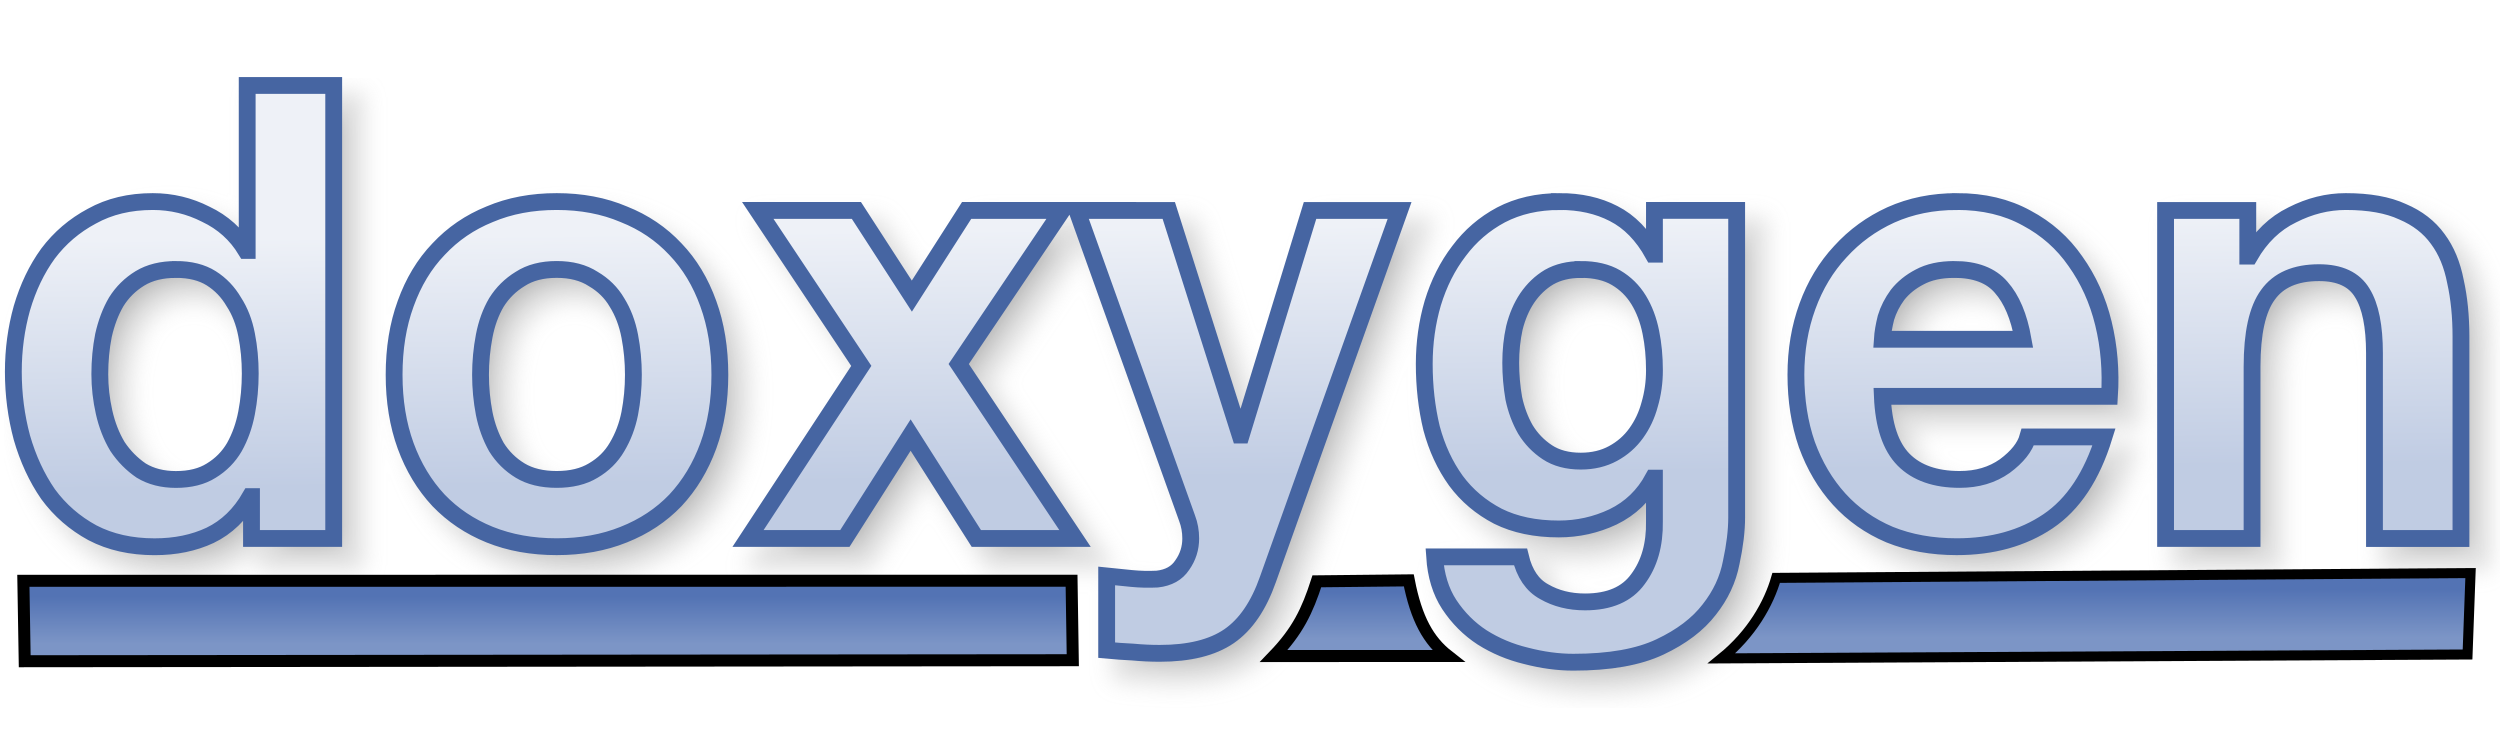
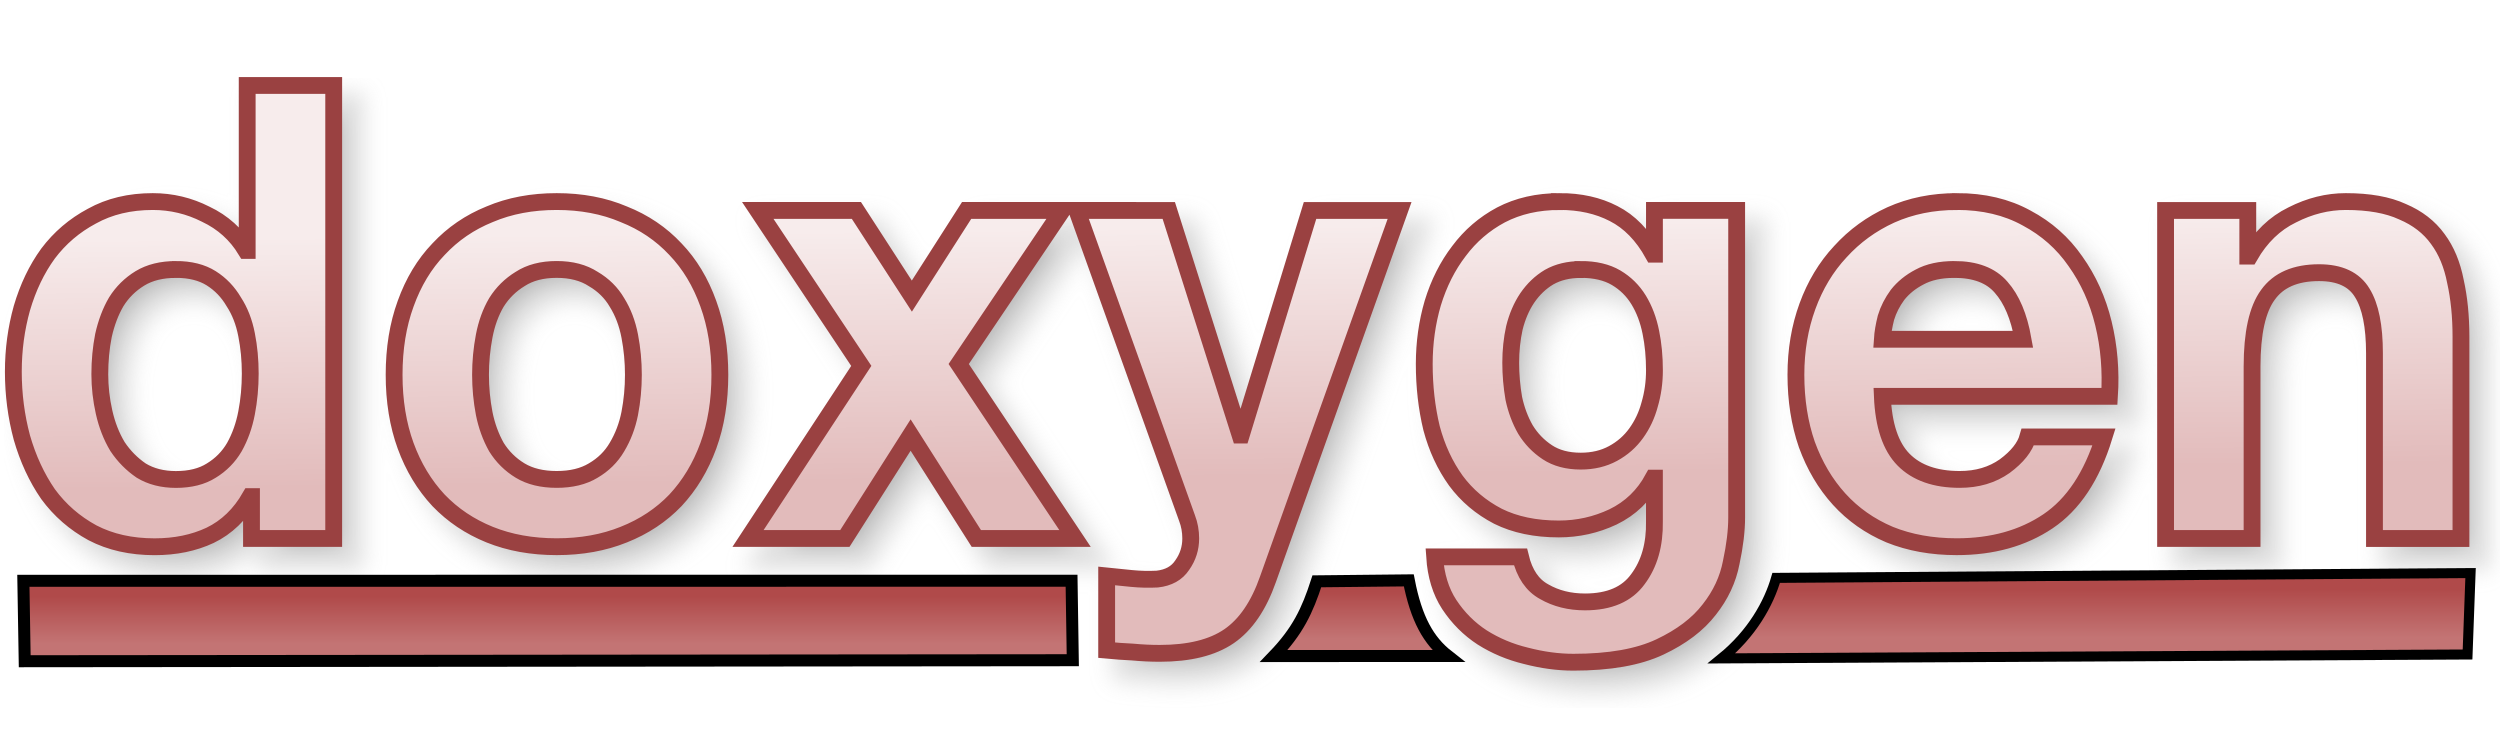
<svg xmlns="http://www.w3.org/2000/svg" xmlns:xlink="http://www.w3.org/1999/xlink" version="1.1" viewBox="0 0 104 31">
  <defs>
    <linearGradient id="a">
-       <stop stop-color="#5373B4" offset="0" />
-       <stop stop-color="#7C95C6" offset="1" />
+       <stop stop-color="#B04A4A" offset="0" />
+       <stop stop-color="#C37474" offset="1" />
    </linearGradient>
    <linearGradient id="d" x1="31.474" x2="31.474" y1="24.821" y2="26.773" gradientUnits="userSpaceOnUse" xlink:href="#a" />
    <linearGradient id="c" x1="31.474" x2="31.474" y1="24.821" y2="26.773" gradientTransform="matrix(.6816 0 0 1.0248 72.391 -.91809)" gradientUnits="userSpaceOnUse" xlink:href="#a" />
    <linearGradient id="b" x1="56.295" x2="56.295" y1="24.622" y2="26.574" gradientUnits="userSpaceOnUse" xlink:href="#a" />
    <linearGradient id="e" x1="49.067" x2="48.956" y1="19.719" y2="9.523" gradientTransform="matrix(.97968 0 0 1.0207 -.25579 -.25579)" gradientUnits="userSpaceOnUse">
-       <stop stop-color="#C0CCE3" offset="0" />
-       <stop stop-color="#EEF1F7" offset="1" />
+       <stop stop-color="#E2BBBB" offset="0" />
+       <stop stop-color="#F7ECEC" offset="1" />
    </linearGradient>
    <filter id="f" x="-.011" y="-.045" width="1.021" height="1.091" color-interpolation-filters="sRGB">
      <feGaussianBlur stdDeviation="0.453" />
    </filter>
  </defs>
  <g>
    <path transform="translate(-2.5759 -27.848)" d="m13.609 32.203v6.863h-0.051c-0.405-0.669-0.963-1.171-1.672-1.506-0.692-0.352-1.428-0.527-2.205-0.527-0.963 0-1.807 0.203-2.533 0.607-0.726 0.387-1.334 0.906-1.824 1.557-0.473 0.651-0.835 1.409-1.088 2.272-0.236 0.845-0.355 1.724-0.355 2.639 0 0.95 0.119 1.864 0.355 2.744 0.253 0.88 0.615 1.663 1.088 2.35 0.49 0.669 1.107 1.207 1.85 1.611 0.743 0.387 1.604 0.58 2.584 0.58 0.861 0 1.631-0.158 2.307-0.475 0.692-0.334 1.25-0.872 1.672-1.611h0.051v1.742h3.42v-18.846zm12.875 4.83c-1.03 0-1.96 0.175-2.787 0.527-0.828 0.334-1.536 0.82-2.127 1.453-0.591 0.616-1.048 1.372-1.369 2.269-0.321 0.88-0.48 1.866-0.48 2.957s0.16 2.075 0.48 2.955c0.321 0.88 0.778 1.636 1.369 2.269 0.591 0.616 1.299 1.091 2.127 1.426 0.828 0.334 1.757 0.502 2.787 0.502 1.03 0 1.96-0.168 2.787-0.502 0.844-0.334 1.561-0.81 2.152-1.426 0.591-0.633 1.048-1.39 1.369-2.269 0.321-0.88 0.48-1.864 0.48-2.955s-0.16-2.077-0.48-2.957c-0.321-0.897-0.778-1.654-1.369-2.269-0.591-0.633-1.308-1.119-2.152-1.453-0.828-0.352-1.757-0.527-2.787-0.527zm41.715 0c-0.912 0-1.722 0.185-2.432 0.555-0.692 0.37-1.275 0.87-1.748 1.504-0.473 0.616-0.837 1.337-1.09 2.164-0.236 0.809-0.354 1.655-0.354 2.535 0 0.933 0.1 1.821 0.303 2.666 0.22 0.827 0.558 1.556 1.014 2.189 0.456 0.616 1.039 1.109 1.748 1.478 0.709 0.352 1.554 0.529 2.533 0.529 0.794 0 1.545-0.168 2.254-0.502 0.726-0.352 1.283-0.89 1.672-1.611h0.051v1.795c0.017 0.968-0.211 1.769-0.684 2.402-0.456 0.633-1.19 0.951-2.203 0.951-0.642 0-1.208-0.142-1.697-0.424-0.49-0.264-0.819-0.747-0.988-1.451h-3.572c0.051 0.774 0.253 1.435 0.607 1.98 0.372 0.563 0.829 1.019 1.369 1.371 0.557 0.352 1.166 0.607 1.824 0.766 0.676 0.176 1.333 0.266 1.975 0.266 1.503 0 2.703-0.212 3.598-0.635 0.895-0.422 1.58-0.941 2.053-1.557 0.473-0.598 0.777-1.249 0.912-1.953 0.152-0.704 0.227-1.329 0.227-1.875v-12.775h-3.42v1.822h-0.051c-0.439-0.792-0.988-1.355-1.647-1.69-0.642-0.334-1.393-0.502-2.254-0.502zm16.523 0c-0.996 0-1.909 0.185-2.736 0.555-0.811 0.37-1.512 0.88-2.103 1.531-0.591 0.633-1.046 1.39-1.367 2.269s-0.48 1.831-0.48 2.852c0 1.056 0.151 2.022 0.455 2.902 0.321 0.88 0.768 1.636 1.342 2.269 0.574 0.633 1.276 1.127 2.103 1.478 0.828 0.334 1.757 0.502 2.787 0.502 1.486 0 2.752-0.353 3.799-1.057 1.047-0.704 1.825-1.873 2.332-3.51h-3.168c-0.118 0.422-0.439 0.828-0.963 1.215-0.524 0.37-1.147 0.553-1.873 0.553-1.013 0-1.792-0.273-2.332-0.818-0.54-0.545-0.836-1.425-0.887-2.639h9.449c0.068-1.056-0.016-2.067-0.252-3.035-0.236-0.968-0.626-1.829-1.166-2.586-0.524-0.757-1.2-1.355-2.027-1.795-0.828-0.458-1.797-0.688-2.912-0.688zm16.189 0c-0.76 0-1.502 0.185-2.228 0.555-0.726 0.352-1.317 0.923-1.773 1.715h-0.076v-1.9h-3.42v13.646h3.598v-7.152c0-1.39 0.219-2.384 0.658-2.982 0.439-0.616 1.149-0.924 2.129-0.924 0.861 0 1.461 0.281 1.799 0.844 0.338 0.545 0.506 1.382 0.506 2.508v7.707h3.598v-8.393c0-0.845-0.076-1.611-0.229-2.297-0.135-0.704-0.38-1.292-0.734-1.768-0.355-0.493-0.844-0.873-1.469-1.137-0.608-0.282-1.395-0.422-2.357-0.422zm-66.063 0.369 4.307 6.467-4.713 7.18h4.029l2.736-4.303 2.734 4.303h4.106l-4.84-7.258 4.307-6.389h-3.977l-2.279 3.564-2.307-3.564zm13.275 0 4.584 12.803c0.101 0.264 0.152 0.545 0.152 0.844 0 0.405-0.117 0.775-0.354 1.109-0.22 0.334-0.566 0.527-1.039 0.58-0.355 0.018-0.71 0.01-1.065-0.025-0.355-0.035-0.701-0.07-1.039-0.105v3.088c0.372 0.035 0.735 0.061 1.09 0.078 0.372 0.035 0.744 0.053 1.115 0.053 1.233 0 2.194-0.238 2.887-0.713 0.692-0.475 1.233-1.266 1.621-2.375l5.473-15.336h-3.725l-2.861 9.344h-0.051l-2.965-9.344zm-37.48 2.455c0.591 0 1.082 0.123 1.471 0.369 0.388 0.246 0.699 0.572 0.936 0.977 0.253 0.387 0.432 0.845 0.533 1.373 0.101 0.51 0.152 1.048 0.152 1.611 0 0.563-0.051 1.107-0.152 1.635-0.101 0.528-0.271 1.004-0.508 1.426-0.236 0.405-0.556 0.73-0.961 0.977-0.388 0.246-0.88 0.369-1.471 0.369-0.557 0-1.038-0.123-1.443-0.369-0.388-0.264-0.718-0.597-0.988-1.002-0.253-0.422-0.438-0.898-0.557-1.426s-0.178-1.056-0.178-1.584c-1e-7 -0.563 0.051-1.099 0.152-1.609 0.118-0.528 0.295-0.996 0.531-1.4 0.253-0.405 0.583-0.73 0.988-0.977 0.405-0.246 0.903-0.369 1.494-0.369zm15.84 0c0.608 0 1.114 0.133 1.52 0.396 0.422 0.246 0.752 0.572 0.988 0.977 0.253 0.405 0.43 0.871 0.531 1.398 0.101 0.528 0.152 1.066 0.152 1.611 0 0.545-0.051 1.081-0.152 1.609-0.101 0.51-0.278 0.976-0.531 1.398-0.236 0.405-0.566 0.73-0.988 0.977-0.405 0.246-0.912 0.369-1.52 0.369-0.608 0-1.114-0.123-1.52-0.369s-0.735-0.572-0.988-0.977c-0.236-0.422-0.406-0.888-0.508-1.398-0.101-0.528-0.152-1.064-0.152-1.609 0-0.545 0.051-1.083 0.152-1.611 0.101-0.528 0.271-0.994 0.508-1.398 0.253-0.405 0.583-0.73 0.988-0.977 0.405-0.264 0.912-0.396 1.52-0.396zm42.602 0c0.591 0 1.08 0.115 1.469 0.344 0.388 0.229 0.701 0.537 0.938 0.924 0.236 0.387 0.406 0.835 0.508 1.346 0.101 0.493 0.15 1.021 0.15 1.584 0 0.493-0.066 0.968-0.201 1.426-0.118 0.44-0.305 0.836-0.559 1.188-0.253 0.352-0.574 0.633-0.963 0.844-0.388 0.211-0.835 0.318-1.342 0.318-0.557 0-1.021-0.125-1.393-0.371-0.372-0.246-0.676-0.562-0.912-0.949-0.22-0.387-0.381-0.818-0.482-1.293-0.084-0.493-0.127-0.986-0.127-1.478 0-0.51 0.051-0.994 0.152-1.451 0.118-0.475 0.297-0.89 0.533-1.242 0.253-0.37 0.557-0.66 0.912-0.871 0.372-0.211 0.81-0.316 1.316-0.316zm15.535 0c0.878 0 1.529 0.248 1.951 0.74 0.439 0.493 0.743 1.214 0.912 2.164h-5.854c0.017-0.264 0.068-0.564 0.152-0.898 0.101-0.334 0.263-0.65 0.482-0.949 0.236-0.299 0.541-0.547 0.912-0.74 0.388-0.211 0.869-0.316 1.443-0.316z" filter="url(#f)" opacity=".3" stroke="#969696" xlink:href="#path141" />
    <path d="m0.972 24.161 43.605-0.002 0.051 3.306-43.6 0.042z" fill="url(#d)" stroke="#000" stroke-width=".5" />
-     <path d="m10.283 3.555v6.863h-0.051c-0.405-0.669-0.963-1.171-1.672-1.506-0.692-0.352-1.428-0.527-2.205-0.527-0.963 0-1.807 0.203-2.533 0.607-0.726 0.387-1.334 0.906-1.824 1.557-0.473 0.651-0.835 1.409-1.088 2.272-0.236 0.845-0.355 1.724-0.355 2.639 0 0.95 0.119 1.864 0.355 2.744 0.253 0.88 0.615 1.663 1.088 2.35 0.49 0.669 1.107 1.207 1.85 1.611 0.743 0.387 1.604 0.58 2.584 0.58 0.861 0 1.631-0.158 2.307-0.475 0.692-0.334 1.25-0.872 1.672-1.611h0.051v1.742h3.42v-18.846zm12.875 4.83c-1.03 0-1.96 0.175-2.787 0.527-0.828 0.334-1.536 0.82-2.127 1.453-0.591 0.616-1.048 1.372-1.369 2.269-0.321 0.88-0.48 1.866-0.48 2.957s0.16 2.075 0.48 2.955c0.321 0.88 0.778 1.636 1.369 2.269 0.591 0.616 1.299 1.091 2.127 1.426 0.828 0.334 1.757 0.502 2.787 0.502 1.03 0 1.96-0.168 2.787-0.502 0.844-0.334 1.561-0.81 2.152-1.426 0.591-0.633 1.048-1.39 1.369-2.269 0.321-0.88 0.48-1.864 0.48-2.955s-0.16-2.077-0.48-2.957c-0.321-0.897-0.778-1.654-1.369-2.269-0.591-0.633-1.308-1.119-2.152-1.453-0.828-0.352-1.757-0.527-2.787-0.527zm41.715 0c-0.912 0-1.722 0.185-2.432 0.555-0.692 0.37-1.275 0.87-1.748 1.504-0.473 0.616-0.837 1.337-1.09 2.164-0.236 0.809-0.354 1.655-0.354 2.535 0 0.933 0.1 1.821 0.303 2.666 0.22 0.827 0.558 1.556 1.014 2.189 0.456 0.616 1.039 1.109 1.748 1.478 0.709 0.352 1.554 0.529 2.533 0.529 0.794 0 1.545-0.168 2.254-0.502 0.726-0.352 1.283-0.89 1.672-1.611h0.051v1.795c0.017 0.968-0.211 1.769-0.684 2.402-0.456 0.633-1.19 0.951-2.203 0.951-0.642 0-1.208-0.142-1.697-0.424-0.49-0.264-0.819-0.747-0.988-1.451h-3.572c0.051 0.774 0.253 1.435 0.607 1.98 0.372 0.563 0.829 1.019 1.369 1.371 0.557 0.352 1.166 0.607 1.824 0.766 0.676 0.176 1.333 0.266 1.975 0.266 1.503 0 2.703-0.212 3.598-0.635 0.895-0.422 1.58-0.941 2.053-1.557 0.473-0.598 0.777-1.249 0.912-1.953 0.152-0.704 0.227-1.329 0.227-1.875v-12.775h-3.42v1.822h-0.051c-0.439-0.792-0.988-1.355-1.647-1.69-0.642-0.334-1.393-0.502-2.254-0.502zm16.523 0c-0.996 0-1.909 0.185-2.736 0.555-0.811 0.37-1.512 0.88-2.103 1.531-0.591 0.633-1.046 1.39-1.367 2.269s-0.48 1.831-0.48 2.852c0 1.056 0.151 2.022 0.455 2.902 0.321 0.88 0.768 1.636 1.342 2.269 0.574 0.633 1.276 1.127 2.103 1.478 0.828 0.334 1.757 0.502 2.787 0.502 1.486 0 2.752-0.353 3.799-1.057 1.047-0.704 1.825-1.873 2.332-3.51h-3.168c-0.118 0.422-0.439 0.828-0.963 1.215-0.524 0.37-1.147 0.553-1.873 0.553-1.013 0-1.792-0.273-2.332-0.818-0.54-0.545-0.836-1.425-0.887-2.639h9.449c0.068-1.056-0.016-2.067-0.252-3.035-0.236-0.968-0.626-1.829-1.166-2.586-0.524-0.757-1.2-1.355-2.027-1.795-0.828-0.458-1.797-0.688-2.912-0.688zm16.189 0c-0.76 0-1.502 0.185-2.228 0.555-0.726 0.352-1.317 0.923-1.773 1.715h-0.076v-1.9h-3.42v13.646h3.598v-7.152c0-1.39 0.219-2.384 0.658-2.982 0.439-0.616 1.149-0.924 2.129-0.924 0.861 0 1.461 0.281 1.799 0.844 0.338 0.545 0.506 1.382 0.506 2.508v7.707h3.598v-8.393c0-0.845-0.076-1.611-0.229-2.297-0.135-0.704-0.38-1.292-0.734-1.768-0.355-0.493-0.844-0.873-1.469-1.137-0.608-0.282-1.395-0.422-2.357-0.422zm-66.062 0.369 4.307 6.467-4.713 7.18h4.029l2.736-4.303 2.734 4.303h4.106l-4.84-7.258 4.307-6.389h-3.977l-2.279 3.564-2.307-3.564zm13.275 0 4.584 12.803c0.101 0.264 0.152 0.545 0.152 0.844 0 0.405-0.117 0.775-0.354 1.109-0.22 0.334-0.566 0.527-1.039 0.58-0.355 0.018-0.71 0.01-1.065-0.025-0.355-0.035-0.701-0.07-1.039-0.105v3.088c0.372 0.035 0.735 0.061 1.09 0.078 0.372 0.035 0.744 0.053 1.115 0.053 1.233 0 2.194-0.238 2.887-0.713 0.692-0.475 1.233-1.266 1.621-2.375l5.473-15.336h-3.725l-2.861 9.344h-0.051l-2.965-9.344zm-37.48 2.455c0.591 0 1.082 0.123 1.471 0.369s0.699 0.572 0.936 0.977c0.253 0.387 0.432 0.845 0.533 1.373 0.101 0.51 0.152 1.048 0.152 1.611 0 0.563-0.051 1.107-0.152 1.635-0.101 0.528-0.271 1.004-0.508 1.426-0.236 0.405-0.556 0.73-0.961 0.977-0.388 0.246-0.88 0.369-1.471 0.369-0.557 0-1.038-0.123-1.443-0.369-0.388-0.264-0.718-0.597-0.988-1.002-0.253-0.422-0.438-0.898-0.557-1.426s-0.178-1.056-0.178-1.584c-1e-7 -0.563 0.051-1.099 0.152-1.609 0.118-0.528 0.295-0.996 0.531-1.4 0.253-0.405 0.583-0.73 0.988-0.977 0.405-0.246 0.903-0.369 1.494-0.369zm15.84 0c0.608 0 1.114 0.133 1.52 0.396 0.422 0.246 0.752 0.572 0.988 0.977 0.253 0.405 0.43 0.871 0.531 1.398 0.101 0.528 0.152 1.066 0.152 1.611 0 0.545-0.051 1.081-0.152 1.609-0.101 0.51-0.278 0.976-0.531 1.398-0.236 0.405-0.566 0.73-0.988 0.977-0.405 0.246-0.912 0.369-1.52 0.369-0.608 0-1.114-0.123-1.52-0.369s-0.735-0.572-0.988-0.977c-0.236-0.422-0.406-0.888-0.508-1.398-0.101-0.528-0.152-1.064-0.152-1.609 0-0.545 0.051-1.083 0.152-1.611 0.101-0.528 0.271-0.994 0.508-1.398 0.253-0.405 0.583-0.73 0.988-0.977 0.405-0.264 0.912-0.396 1.52-0.396zm42.602 0c0.591 0 1.08 0.115 1.469 0.344 0.388 0.229 0.701 0.537 0.938 0.924 0.236 0.387 0.406 0.835 0.508 1.346 0.101 0.493 0.15 1.021 0.15 1.584 0 0.493-0.066 0.968-0.201 1.426-0.118 0.44-0.305 0.836-0.559 1.188-0.253 0.352-0.574 0.633-0.963 0.844-0.388 0.211-0.835 0.318-1.342 0.318-0.557 0-1.021-0.125-1.393-0.371-0.372-0.246-0.676-0.562-0.912-0.949-0.22-0.387-0.381-0.818-0.482-1.293-0.084-0.493-0.127-0.986-0.127-1.478 0-0.51 0.051-0.994 0.152-1.451 0.118-0.475 0.297-0.89 0.533-1.242 0.253-0.37 0.557-0.66 0.912-0.871 0.372-0.211 0.81-0.316 1.316-0.316zm15.535 0c0.878 0 1.529 0.248 1.951 0.74 0.439 0.493 0.743 1.214 0.912 2.164h-5.854c0.017-0.264 0.068-0.564 0.152-0.898 0.101-0.334 0.263-0.65 0.482-0.949 0.236-0.299 0.541-0.547 0.912-0.74 0.388-0.211 0.869-0.316 1.443-0.316z" fill="url(#e)" stroke="#4665A2" stroke-width=".7" />
+     <path d="m10.283 3.555v6.863h-0.051c-0.405-0.669-0.963-1.171-1.672-1.506-0.692-0.352-1.428-0.527-2.205-0.527-0.963 0-1.807 0.203-2.533 0.607-0.726 0.387-1.334 0.906-1.824 1.557-0.473 0.651-0.835 1.409-1.088 2.272-0.236 0.845-0.355 1.724-0.355 2.639 0 0.95 0.119 1.864 0.355 2.744 0.253 0.88 0.615 1.663 1.088 2.35 0.49 0.669 1.107 1.207 1.85 1.611 0.743 0.387 1.604 0.58 2.584 0.58 0.861 0 1.631-0.158 2.307-0.475 0.692-0.334 1.25-0.872 1.672-1.611h0.051v1.742h3.42v-18.846zm12.875 4.83c-1.03 0-1.96 0.175-2.787 0.527-0.828 0.334-1.536 0.82-2.127 1.453-0.591 0.616-1.048 1.372-1.369 2.269-0.321 0.88-0.48 1.866-0.48 2.957s0.16 2.075 0.48 2.955c0.321 0.88 0.778 1.636 1.369 2.269 0.591 0.616 1.299 1.091 2.127 1.426 0.828 0.334 1.757 0.502 2.787 0.502 1.03 0 1.96-0.168 2.787-0.502 0.844-0.334 1.561-0.81 2.152-1.426 0.591-0.633 1.048-1.39 1.369-2.269 0.321-0.88 0.48-1.864 0.48-2.955s-0.16-2.077-0.48-2.957c-0.321-0.897-0.778-1.654-1.369-2.269-0.591-0.633-1.308-1.119-2.152-1.453-0.828-0.352-1.757-0.527-2.787-0.527zm41.715 0c-0.912 0-1.722 0.185-2.432 0.555-0.692 0.37-1.275 0.87-1.748 1.504-0.473 0.616-0.837 1.337-1.09 2.164-0.236 0.809-0.354 1.655-0.354 2.535 0 0.933 0.1 1.821 0.303 2.666 0.22 0.827 0.558 1.556 1.014 2.189 0.456 0.616 1.039 1.109 1.748 1.478 0.709 0.352 1.554 0.529 2.533 0.529 0.794 0 1.545-0.168 2.254-0.502 0.726-0.352 1.283-0.89 1.672-1.611h0.051v1.795c0.017 0.968-0.211 1.769-0.684 2.402-0.456 0.633-1.19 0.951-2.203 0.951-0.642 0-1.208-0.142-1.697-0.424-0.49-0.264-0.819-0.747-0.988-1.451h-3.572c0.051 0.774 0.253 1.435 0.607 1.98 0.372 0.563 0.829 1.019 1.369 1.371 0.557 0.352 1.166 0.607 1.824 0.766 0.676 0.176 1.333 0.266 1.975 0.266 1.503 0 2.703-0.212 3.598-0.635 0.895-0.422 1.58-0.941 2.053-1.557 0.473-0.598 0.777-1.249 0.912-1.953 0.152-0.704 0.227-1.329 0.227-1.875v-12.775h-3.42v1.822h-0.051c-0.439-0.792-0.988-1.355-1.647-1.69-0.642-0.334-1.393-0.502-2.254-0.502zm16.523 0c-0.996 0-1.909 0.185-2.736 0.555-0.811 0.37-1.512 0.88-2.103 1.531-0.591 0.633-1.046 1.39-1.367 2.269s-0.48 1.831-0.48 2.852c0 1.056 0.151 2.022 0.455 2.902 0.321 0.88 0.768 1.636 1.342 2.269 0.574 0.633 1.276 1.127 2.103 1.478 0.828 0.334 1.757 0.502 2.787 0.502 1.486 0 2.752-0.353 3.799-1.057 1.047-0.704 1.825-1.873 2.332-3.51h-3.168c-0.118 0.422-0.439 0.828-0.963 1.215-0.524 0.37-1.147 0.553-1.873 0.553-1.013 0-1.792-0.273-2.332-0.818-0.54-0.545-0.836-1.425-0.887-2.639h9.449c0.068-1.056-0.016-2.067-0.252-3.035-0.236-0.968-0.626-1.829-1.166-2.586-0.524-0.757-1.2-1.355-2.027-1.795-0.828-0.458-1.797-0.688-2.912-0.688zm16.189 0c-0.76 0-1.502 0.185-2.228 0.555-0.726 0.352-1.317 0.923-1.773 1.715h-0.076v-1.9h-3.42v13.646h3.598v-7.152c0-1.39 0.219-2.384 0.658-2.982 0.439-0.616 1.149-0.924 2.129-0.924 0.861 0 1.461 0.281 1.799 0.844 0.338 0.545 0.506 1.382 0.506 2.508v7.707h3.598v-8.393c0-0.845-0.076-1.611-0.229-2.297-0.135-0.704-0.38-1.292-0.734-1.768-0.355-0.493-0.844-0.873-1.469-1.137-0.608-0.282-1.395-0.422-2.357-0.422zm-66.062 0.369 4.307 6.467-4.713 7.18h4.029l2.736-4.303 2.734 4.303h4.106l-4.84-7.258 4.307-6.389h-3.977l-2.279 3.564-2.307-3.564zm13.275 0 4.584 12.803c0.101 0.264 0.152 0.545 0.152 0.844 0 0.405-0.117 0.775-0.354 1.109-0.22 0.334-0.566 0.527-1.039 0.58-0.355 0.018-0.71 0.01-1.065-0.025-0.355-0.035-0.701-0.07-1.039-0.105v3.088c0.372 0.035 0.735 0.061 1.09 0.078 0.372 0.035 0.744 0.053 1.115 0.053 1.233 0 2.194-0.238 2.887-0.713 0.692-0.475 1.233-1.266 1.621-2.375l5.473-15.336h-3.725l-2.861 9.344h-0.051l-2.965-9.344zm-37.48 2.455c0.591 0 1.082 0.123 1.471 0.369s0.699 0.572 0.936 0.977c0.253 0.387 0.432 0.845 0.533 1.373 0.101 0.51 0.152 1.048 0.152 1.611 0 0.563-0.051 1.107-0.152 1.635-0.101 0.528-0.271 1.004-0.508 1.426-0.236 0.405-0.556 0.73-0.961 0.977-0.388 0.246-0.88 0.369-1.471 0.369-0.557 0-1.038-0.123-1.443-0.369-0.388-0.264-0.718-0.597-0.988-1.002-0.253-0.422-0.438-0.898-0.557-1.426s-0.178-1.056-0.178-1.584c-1e-7 -0.563 0.051-1.099 0.152-1.609 0.118-0.528 0.295-0.996 0.531-1.4 0.253-0.405 0.583-0.73 0.988-0.977 0.405-0.246 0.903-0.369 1.494-0.369zm15.84 0c0.608 0 1.114 0.133 1.52 0.396 0.422 0.246 0.752 0.572 0.988 0.977 0.253 0.405 0.43 0.871 0.531 1.398 0.101 0.528 0.152 1.066 0.152 1.611 0 0.545-0.051 1.081-0.152 1.609-0.101 0.51-0.278 0.976-0.531 1.398-0.236 0.405-0.566 0.73-0.988 0.977-0.405 0.246-0.912 0.369-1.52 0.369-0.608 0-1.114-0.123-1.52-0.369s-0.735-0.572-0.988-0.977c-0.236-0.422-0.406-0.888-0.508-1.398-0.101-0.528-0.152-1.064-0.152-1.609 0-0.545 0.051-1.083 0.152-1.611 0.101-0.528 0.271-0.994 0.508-1.398 0.253-0.405 0.583-0.73 0.988-0.977 0.405-0.264 0.912-0.396 1.52-0.396zm42.602 0c0.591 0 1.08 0.115 1.469 0.344 0.388 0.229 0.701 0.537 0.938 0.924 0.236 0.387 0.406 0.835 0.508 1.346 0.101 0.493 0.15 1.021 0.15 1.584 0 0.493-0.066 0.968-0.201 1.426-0.118 0.44-0.305 0.836-0.559 1.188-0.253 0.352-0.574 0.633-0.963 0.844-0.388 0.211-0.835 0.318-1.342 0.318-0.557 0-1.021-0.125-1.393-0.371-0.372-0.246-0.676-0.562-0.912-0.949-0.22-0.387-0.381-0.818-0.482-1.293-0.084-0.493-0.127-0.986-0.127-1.478 0-0.51 0.051-0.994 0.152-1.451 0.118-0.475 0.297-0.89 0.533-1.242 0.253-0.37 0.557-0.66 0.912-0.871 0.372-0.211 0.81-0.316 1.316-0.316zm15.535 0c0.878 0 1.529 0.248 1.951 0.74 0.439 0.493 0.743 1.214 0.912 2.164h-5.854c0.017-0.264 0.068-0.564 0.152-0.898 0.101-0.334 0.263-0.65 0.482-0.949 0.236-0.299 0.541-0.547 0.912-0.74 0.388-0.211 0.869-0.316 1.443-0.316z" fill="url(#e)" stroke="#9A4141" stroke-width=".7" />
    <path d="m52.988 27.291c0.996-1.036 1.394-1.873 1.793-3.108l3.825-0.04c0.311 1.61 0.824 2.514 1.633 3.147z" fill="url(#b)" stroke="#000" stroke-width=".5" />
    <path d="m73.89 24.04 28.885-0.201-0.125 3.388-31.033 0.162c1.262-1.023 1.966-2.286 2.272-3.349z" fill="url(#c)" stroke="#000" stroke-width=".418" />
  </g>
</svg>
